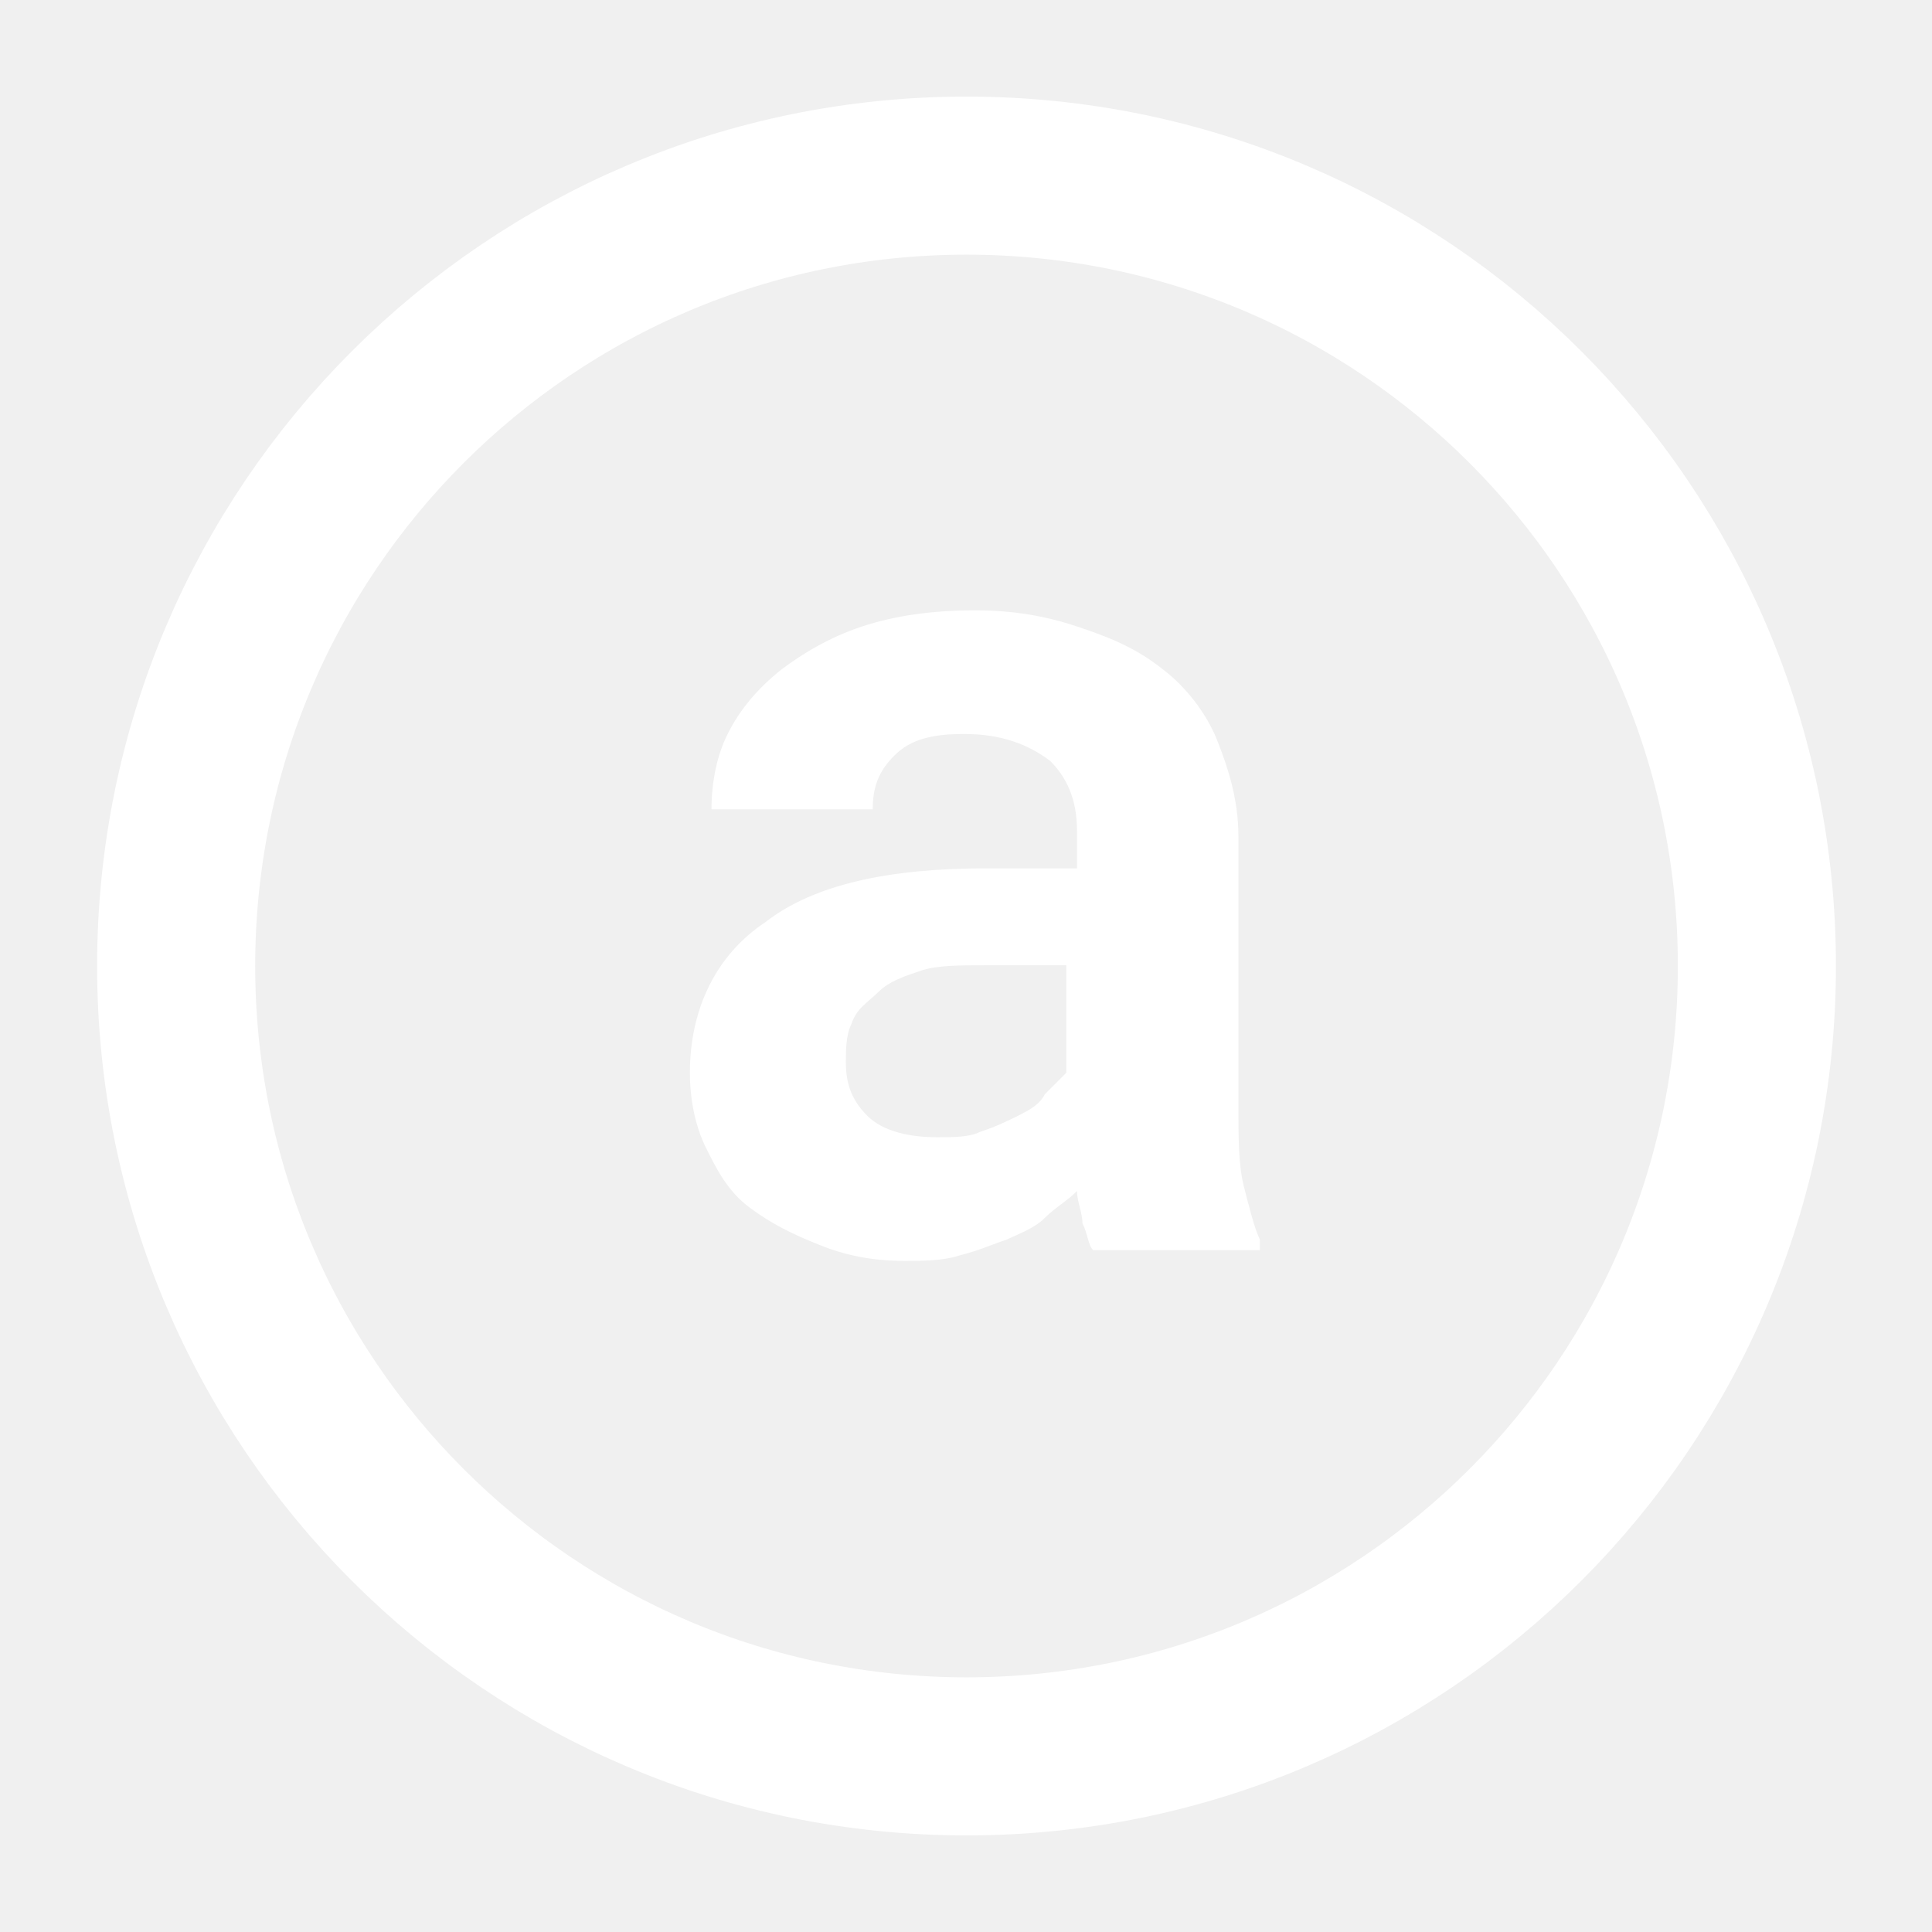
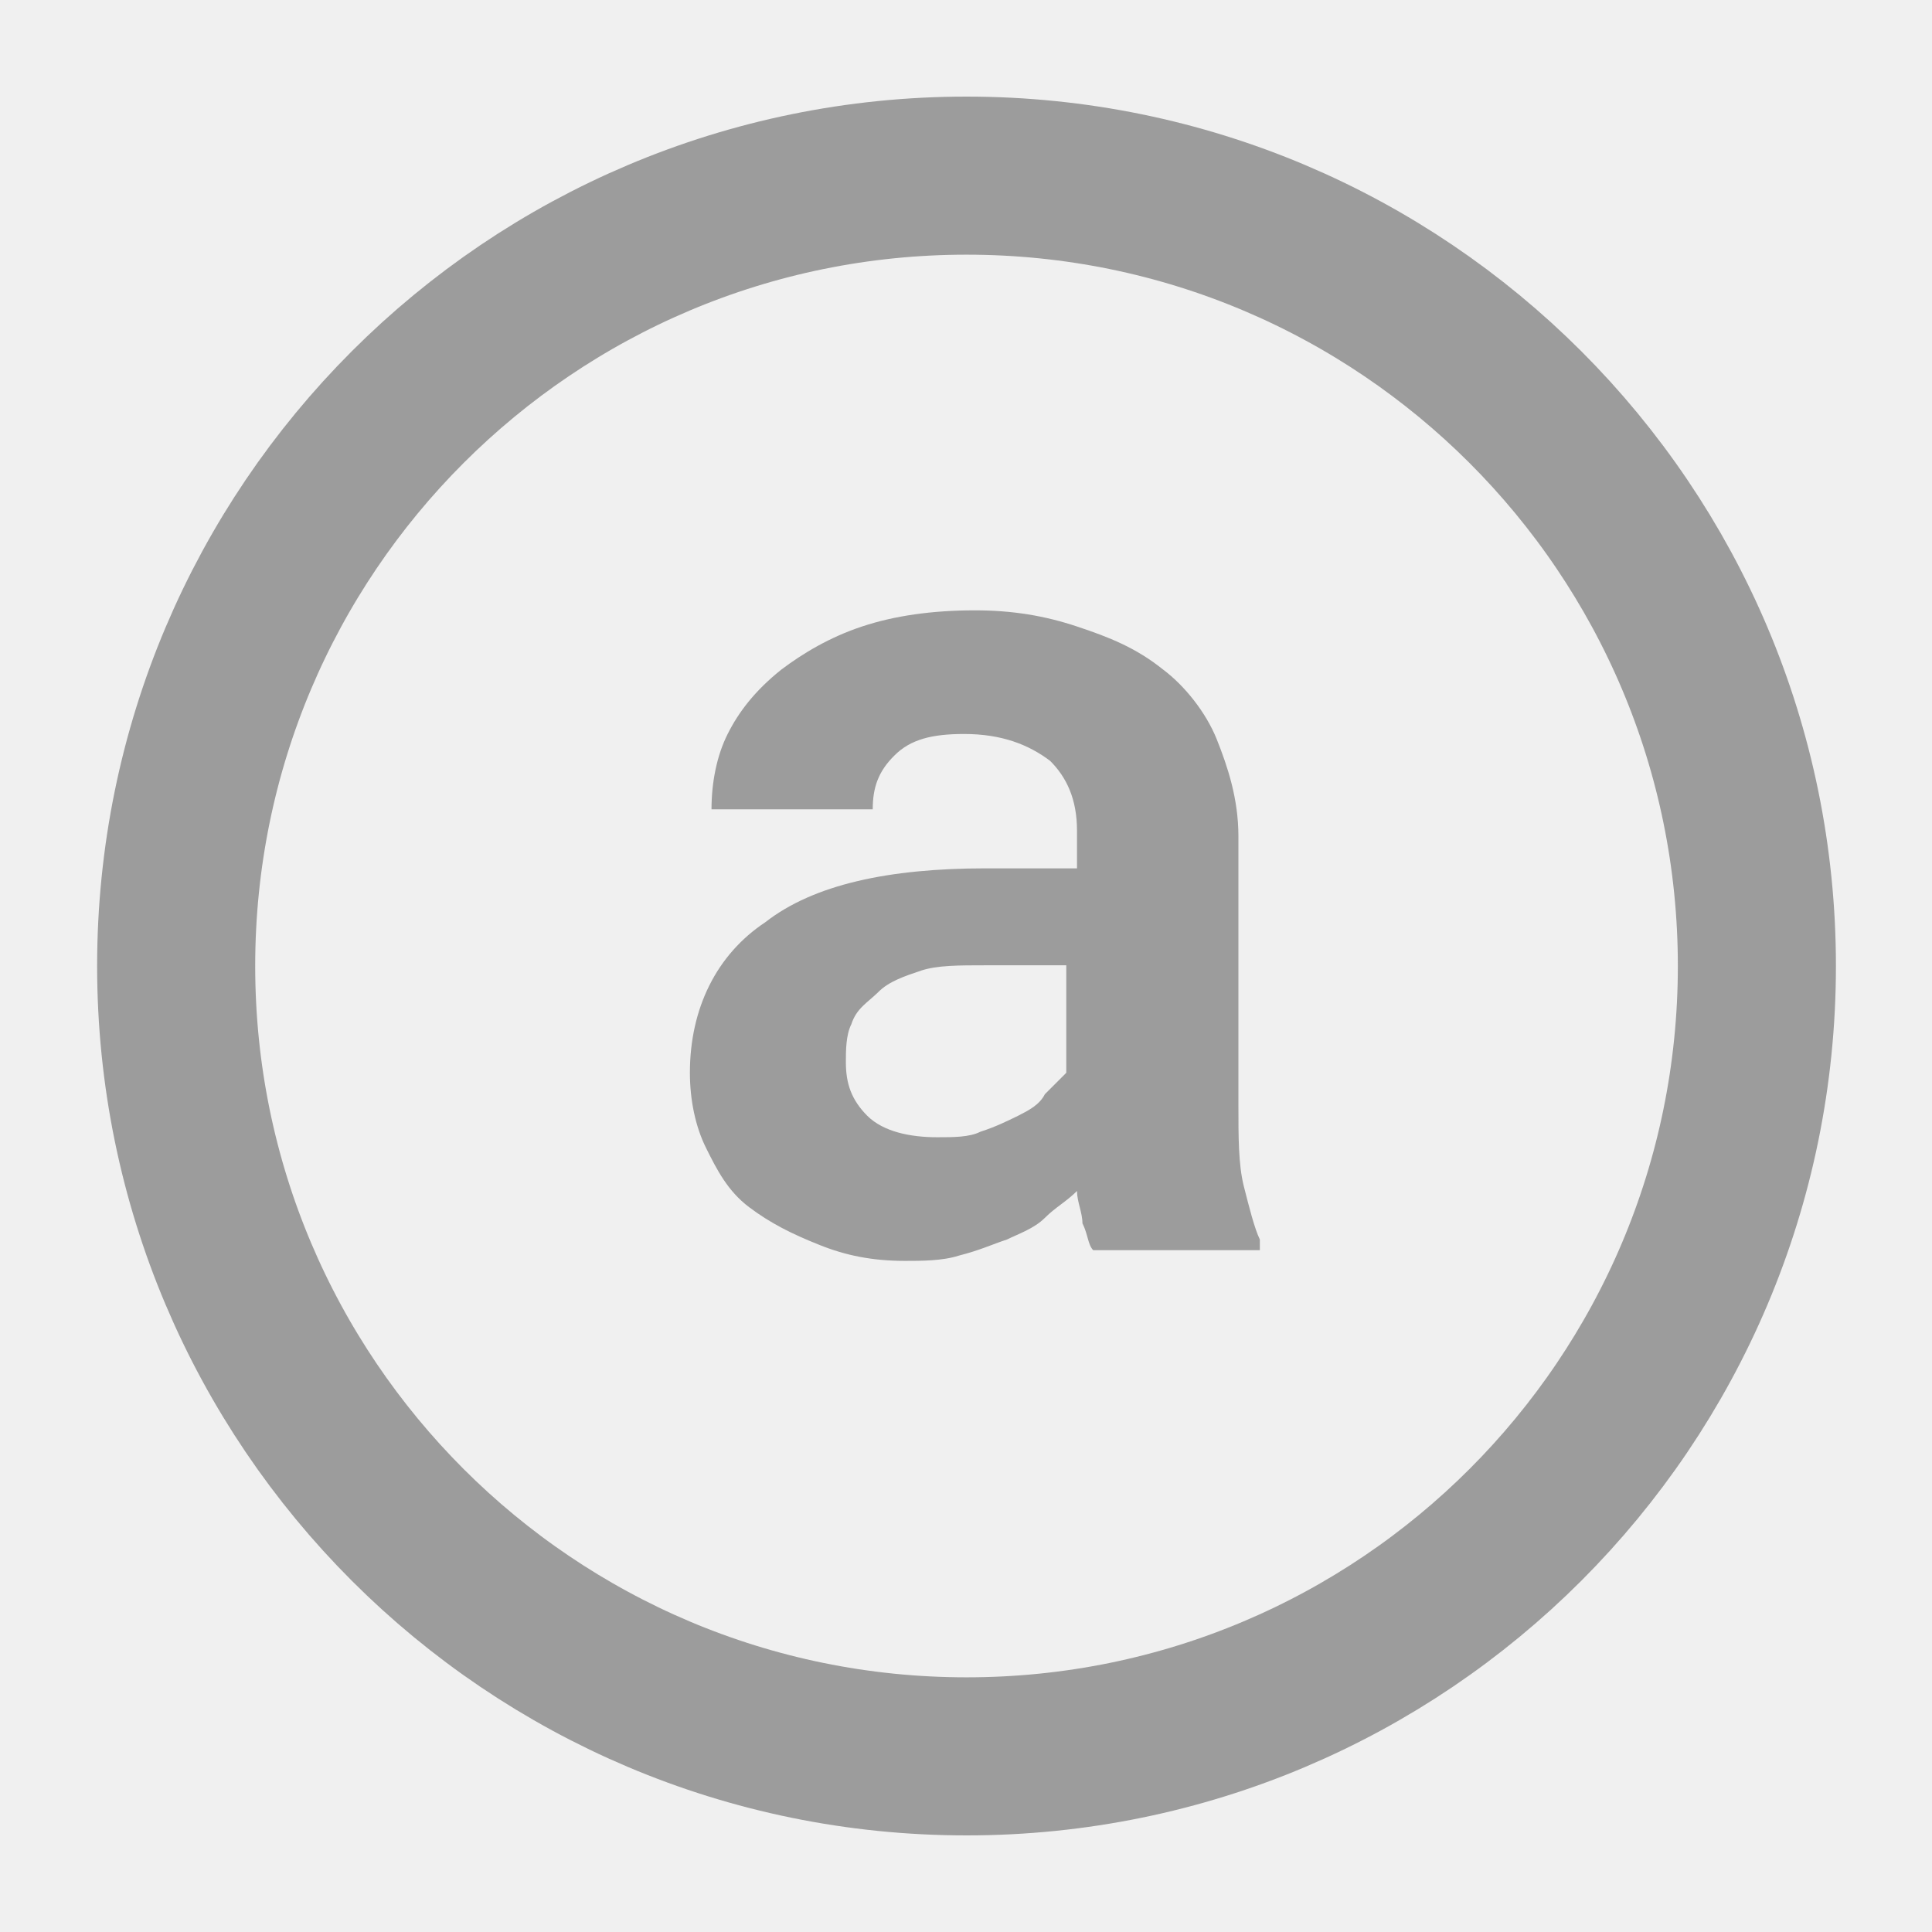
<svg xmlns="http://www.w3.org/2000/svg" width="11" height="11" viewBox="0 0 11 11" fill="none">
-   <path d="M5.503 10C7.989 10 10.003 7.985 10.003 5.5C10.003 3.015 7.989 1 5.503 1C3.018 1 1.003 3.015 1.003 5.5C1.003 7.985 3.018 10 5.503 10Z" stroke="white" stroke-width="0.9" />
-   <path d="M6.224 7.118C6.194 7.087 6.194 7.026 6.163 6.965C6.163 6.904 6.132 6.842 6.132 6.781C6.071 6.842 6.01 6.873 5.949 6.934C5.887 6.996 5.796 7.026 5.734 7.057C5.643 7.087 5.581 7.118 5.459 7.149C5.367 7.179 5.245 7.179 5.153 7.179C4.969 7.179 4.816 7.149 4.663 7.087C4.51 7.026 4.387 6.965 4.265 6.873C4.143 6.781 4.081 6.659 4.02 6.536C3.959 6.414 3.928 6.261 3.928 6.108C3.928 5.74 4.081 5.434 4.357 5.251C4.632 5.036 5.061 4.944 5.612 4.944H6.132V4.73C6.132 4.547 6.071 4.424 5.979 4.332C5.857 4.24 5.704 4.179 5.489 4.179C5.306 4.179 5.183 4.21 5.092 4.302C5 4.393 4.969 4.485 4.969 4.608H4.051C4.051 4.455 4.081 4.302 4.143 4.179C4.204 4.057 4.296 3.934 4.449 3.812C4.571 3.72 4.724 3.628 4.908 3.567C5.092 3.506 5.306 3.475 5.551 3.475C5.765 3.475 5.949 3.506 6.132 3.567C6.316 3.628 6.469 3.689 6.622 3.812C6.745 3.904 6.867 4.057 6.928 4.21C6.989 4.363 7.051 4.547 7.051 4.761V6.291C7.051 6.475 7.051 6.628 7.081 6.751C7.112 6.873 7.143 6.996 7.173 7.057V7.118H6.224ZM5.336 6.475C5.428 6.475 5.52 6.475 5.581 6.444C5.673 6.414 5.734 6.383 5.796 6.353C5.857 6.322 5.918 6.291 5.949 6.23L6.071 6.108V5.496H5.612C5.459 5.496 5.336 5.496 5.245 5.526C5.153 5.557 5.061 5.587 5 5.649C4.938 5.71 4.877 5.74 4.847 5.832C4.816 5.893 4.816 5.985 4.816 6.047C4.816 6.169 4.847 6.261 4.938 6.353C5.03 6.444 5.183 6.475 5.336 6.475Z" fill="white" />
+   <path d="M5.503 10C7.989 10 10.003 7.985 10.003 5.5C10.003 3.015 7.989 1 5.503 1C3.018 1 1.003 3.015 1.003 5.5C1.003 7.985 3.018 10 5.503 10Z" stroke="#9C9C9C" stroke-width="0.9" />
+   <path d="M6.224 7.118C6.194 7.087 6.194 7.026 6.163 6.965C6.163 6.904 6.132 6.842 6.132 6.781C6.071 6.842 6.01 6.873 5.949 6.934C5.887 6.996 5.796 7.026 5.734 7.057C5.643 7.087 5.581 7.118 5.459 7.149C5.367 7.179 5.245 7.179 5.153 7.179C4.969 7.179 4.816 7.149 4.663 7.087C4.51 7.026 4.387 6.965 4.265 6.873C4.143 6.781 4.081 6.659 4.02 6.536C3.959 6.414 3.928 6.261 3.928 6.108C3.928 5.74 4.081 5.434 4.357 5.251C4.632 5.036 5.061 4.944 5.612 4.944H6.132V4.73C6.132 4.547 6.071 4.424 5.979 4.332C5.857 4.24 5.704 4.179 5.489 4.179C5.306 4.179 5.183 4.21 5.092 4.302C5 4.393 4.969 4.485 4.969 4.608H4.051C4.051 4.455 4.081 4.302 4.143 4.179C4.204 4.057 4.296 3.934 4.449 3.812C4.571 3.72 4.724 3.628 4.908 3.567C5.092 3.506 5.306 3.475 5.551 3.475C5.765 3.475 5.949 3.506 6.132 3.567C6.316 3.628 6.469 3.689 6.622 3.812C6.745 3.904 6.867 4.057 6.928 4.21C6.989 4.363 7.051 4.547 7.051 4.761V6.291C7.051 6.475 7.051 6.628 7.081 6.751C7.112 6.873 7.143 6.996 7.173 7.057V7.118H6.224ZM5.336 6.475C5.428 6.475 5.52 6.475 5.581 6.444C5.673 6.414 5.734 6.383 5.796 6.353C5.857 6.322 5.918 6.291 5.949 6.23L6.071 6.108V5.496H5.612C5.459 5.496 5.336 5.496 5.245 5.526C5.153 5.557 5.061 5.587 5 5.649C4.938 5.71 4.877 5.74 4.847 5.832C4.816 5.893 4.816 5.985 4.816 6.047C4.816 6.169 4.847 6.261 4.938 6.353C5.03 6.444 5.183 6.475 5.336 6.475Z" fill="#9C9C9C" />
</svg>
